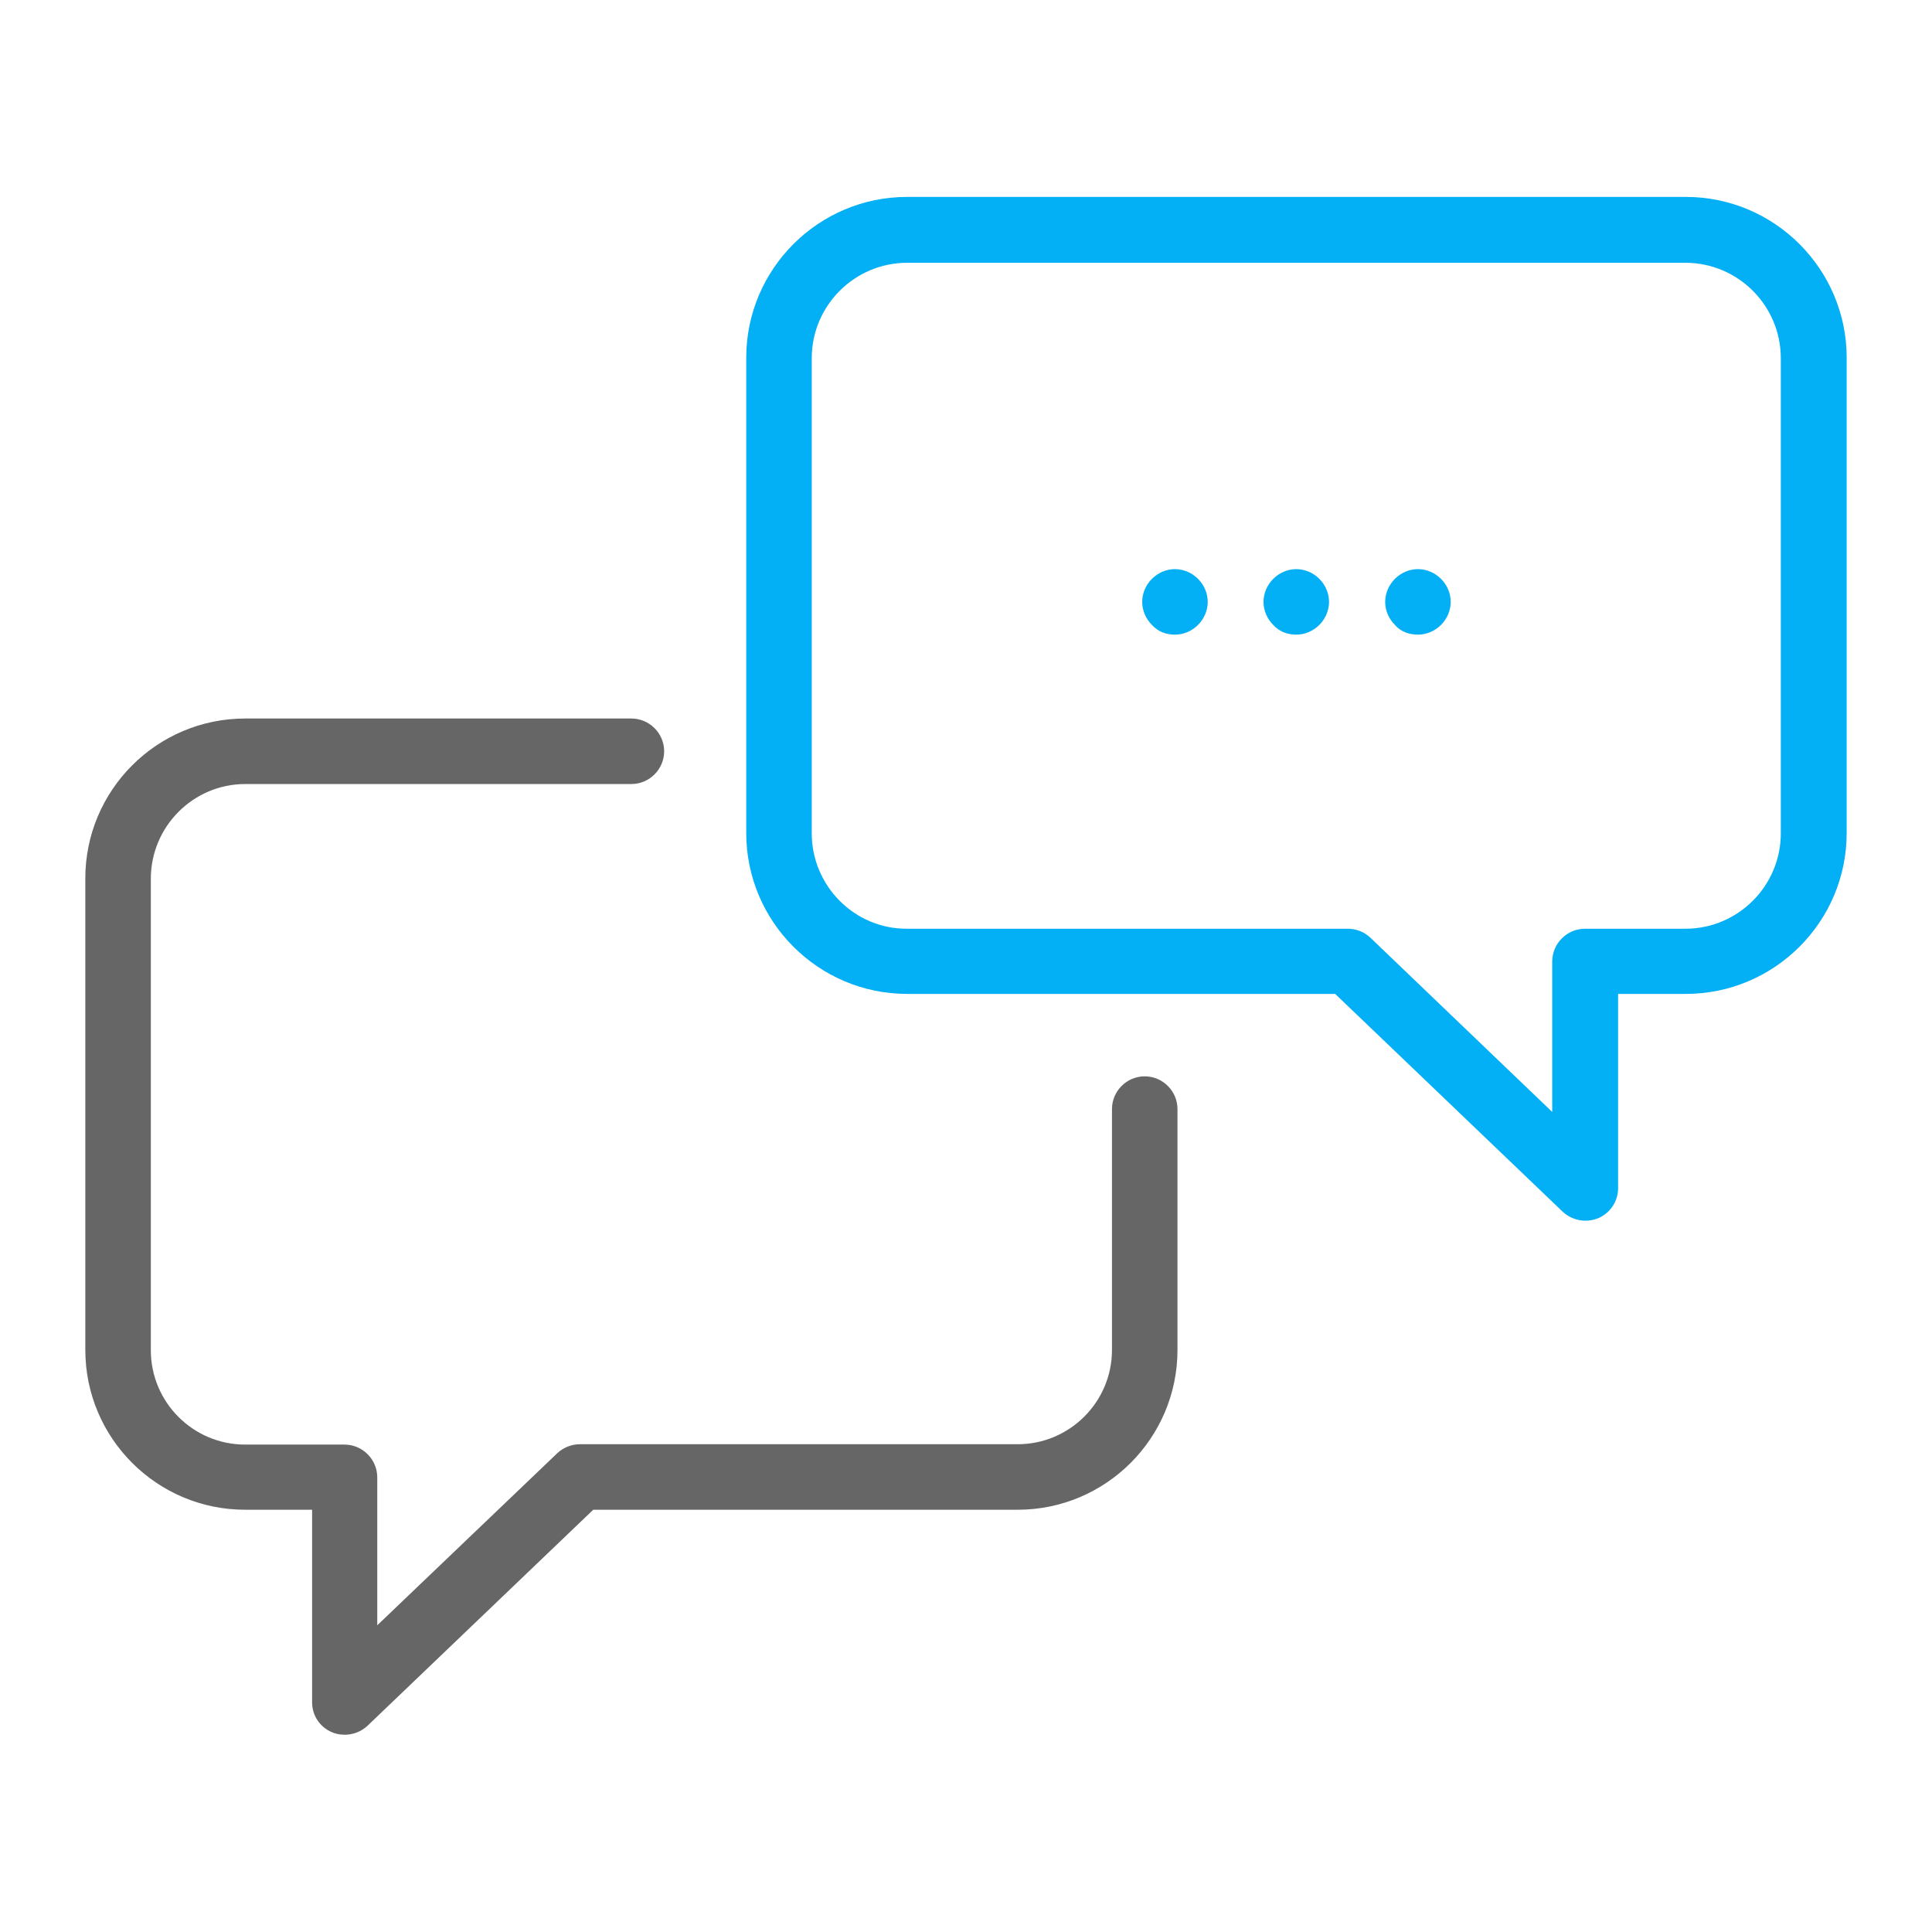
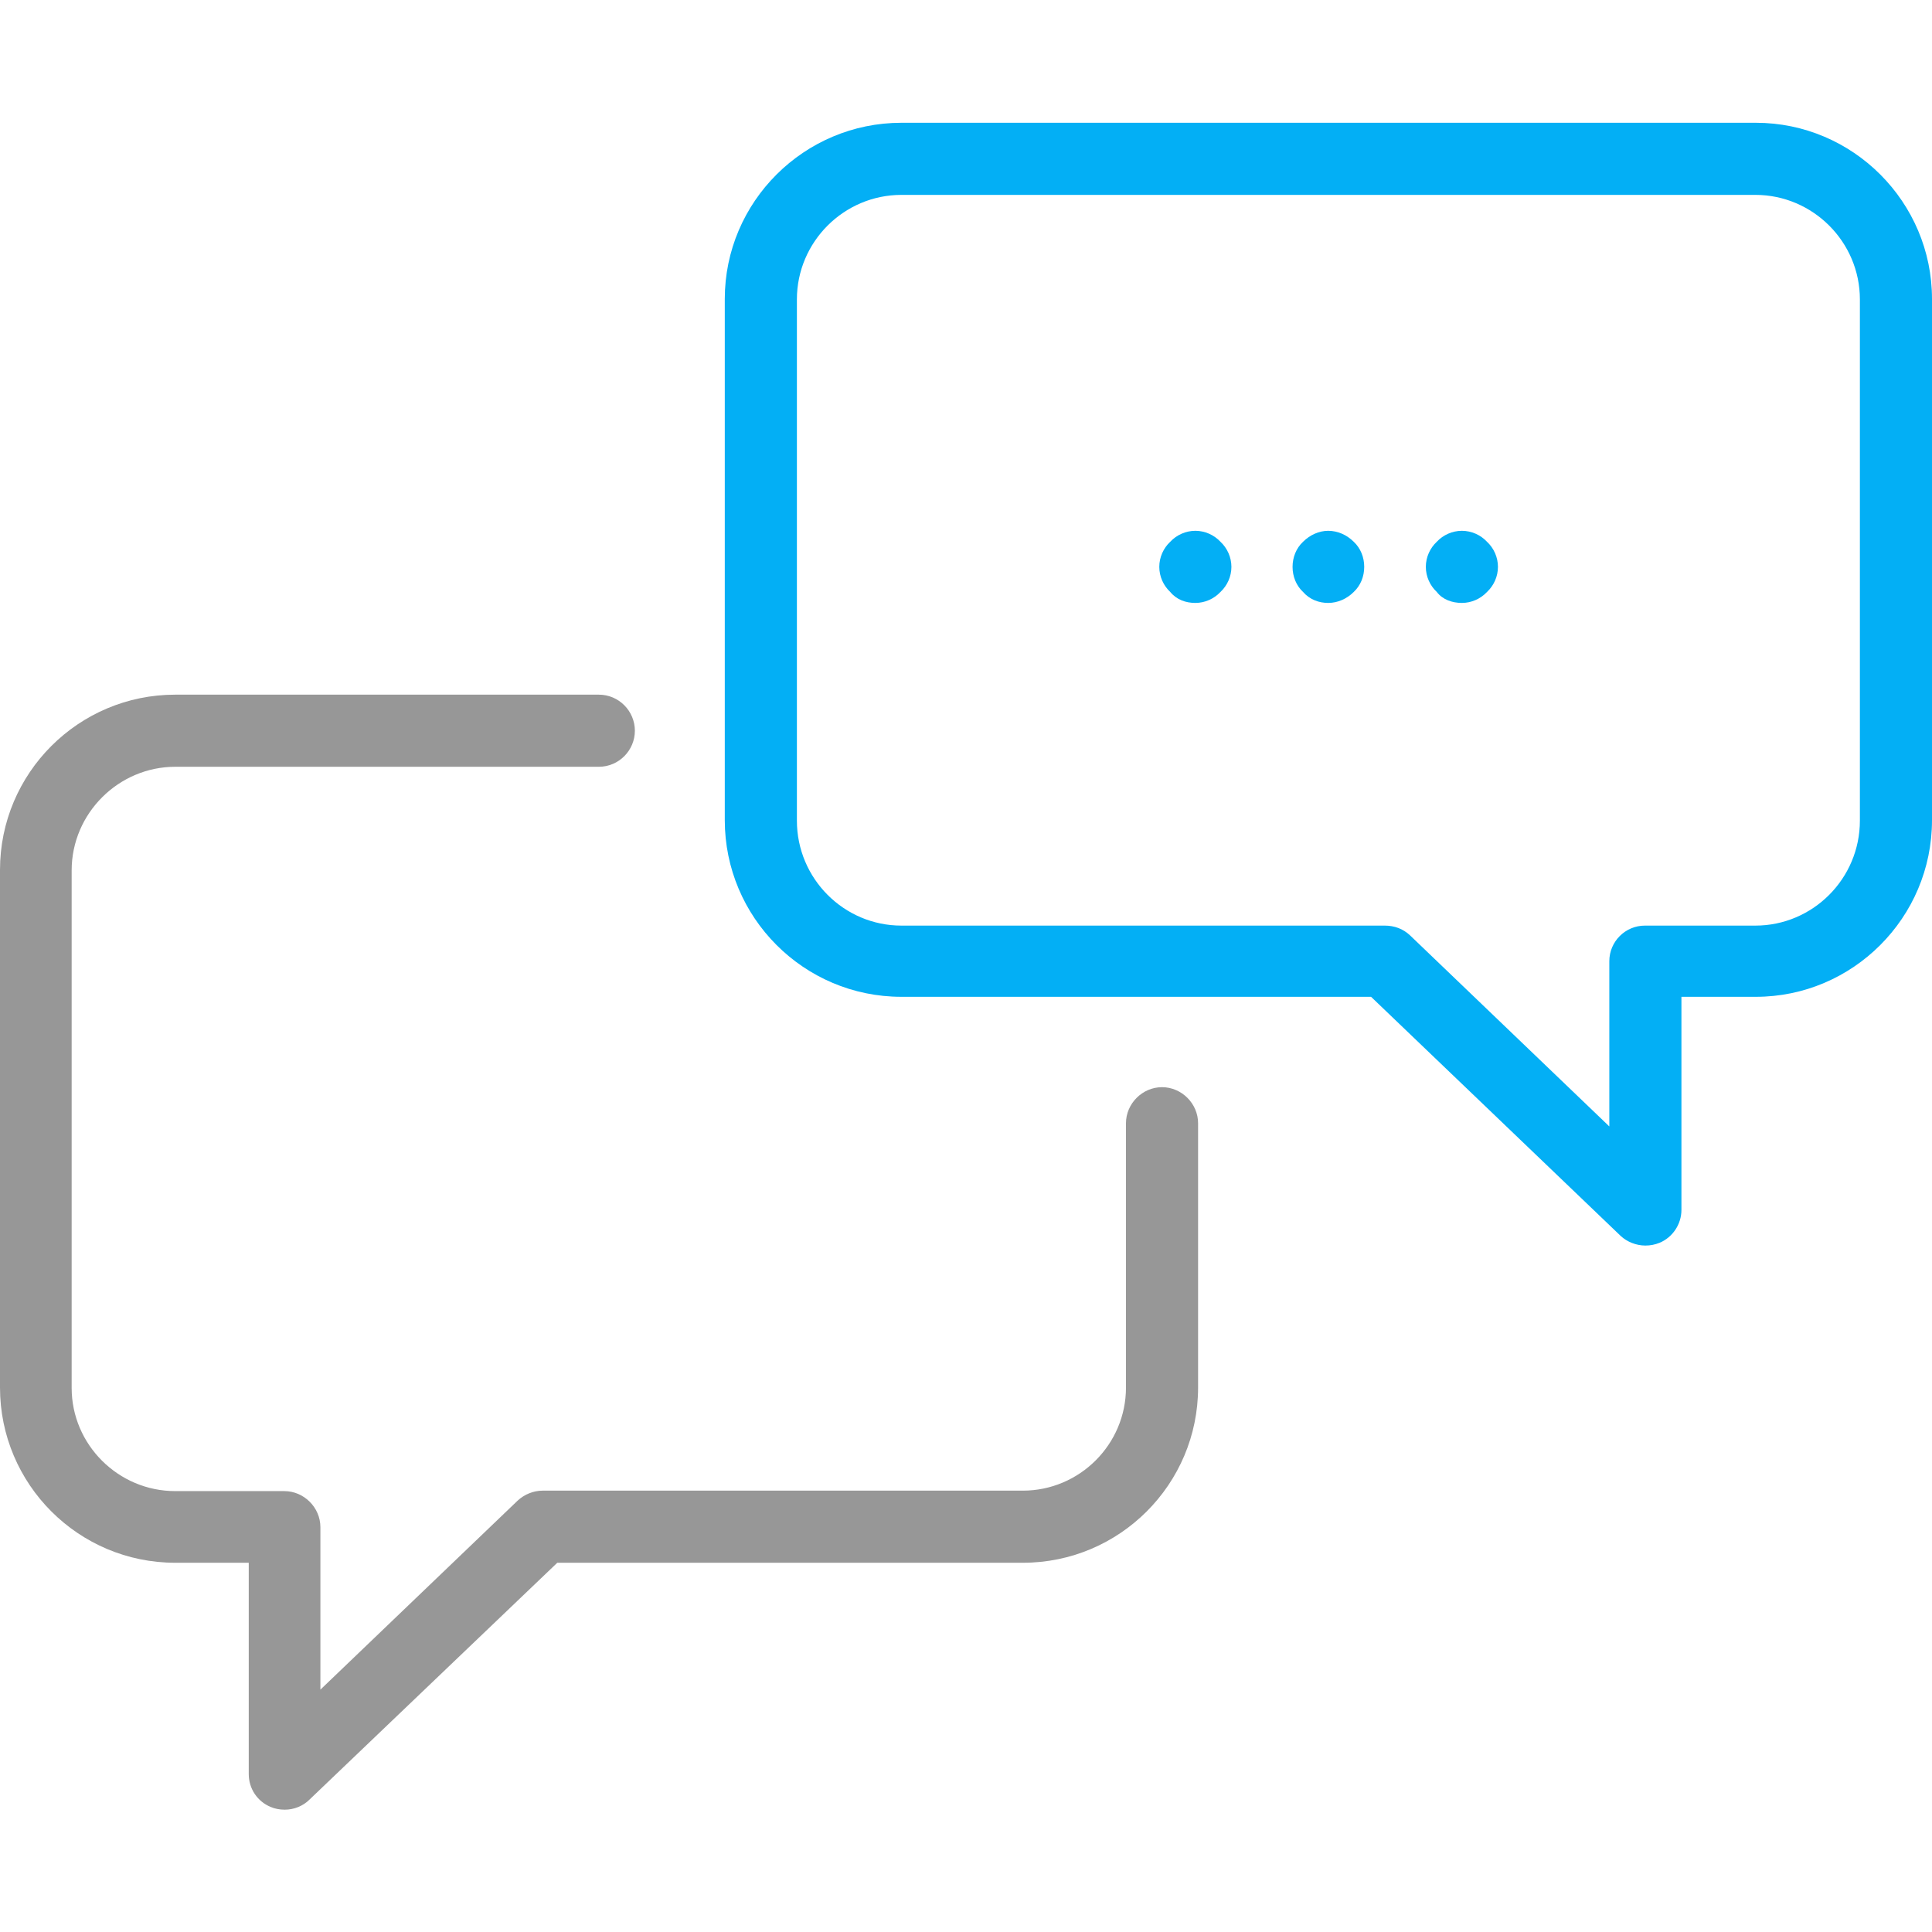
- <svg xmlns="http://www.w3.org/2000/svg" version="1.1" id="Layer_1" x="0px" y="0px" viewBox="0 0 536.7 536.7" style="enable-background:new 0 0 536.7 536.7;" xml:space="preserve">
-   <style type="text/css">
- 	.st0{fill:#666666;}
- 	.st1{fill:#03AFF5;}
- </style>
-   <g>
-     <g>
-       <path class="st0" d="M92.2,481.2c1.1,0.5,2.4,0.7,3.6,0.7c2.3,0,4.6-0.9,6.3-2.5l62.7-60h117.9c24.5,0,44.4-19.9,44.4-44.4v-66.9    c0-5-4.1-9.1-9.1-9.1s-9.1,4.1-9.1,9.1V375c0,14.5-11.8,26.2-26.2,26.2H161.1c-2.3,0-4.6,0.9-6.3,2.5l-50,47.8v-41.1    c0-5-4.1-9.1-9.1-9.1H68.1c-14.5,0-26.2-11.8-26.2-26.2v-131c0-14.5,11.8-26.3,26.2-26.3h107.3c5,0,9.1-4.1,9.1-9.1    s-4.1-9.1-9.1-9.1H68.1c-24.5,0-44.4,19.9-44.4,44.4v131c0,24.5,19.9,44.4,44.4,44.4h18.6v53.5C86.7,476.6,88.9,479.8,92.2,481.2z    " />
-       <path class="st1" d="M370.9,276.1l63.2,60.5c1.7,1.6,4,2.5,6.3,2.5c1.2,0,2.4-0.2,3.6-0.7c3.3-1.4,5.5-4.7,5.5-8.3v-54h18.8    c24.6,0,44.7-20,44.7-44.7v-132c0-24.6-20-44.7-44.7-44.7H252c-24.6,0-44.7,20-44.7,44.7v132c0,24.6,20,44.7,44.7,44.7H370.9    L370.9,276.1z M225.5,231.5v-132c0-14.6,11.9-26.5,26.5-26.5h216.2c14.6,0,26.5,11.9,26.5,26.5v132c0,14.6-11.9,26.5-26.5,26.5    h-27.9c-5,0-9.1,4.1-9.1,9.1v41.8l-50.5-48.4c-1.7-1.6-3.9-2.5-6.3-2.5H252C237.4,258.1,225.5,246.1,225.5,231.5z" />
-       <path class="st1" d="M360.1,176.3c2.4,0,4.7-1,6.4-2.7c1.7-1.7,2.7-4,2.7-6.4s-1-4.7-2.7-6.4s-4-2.7-6.4-2.7s-4.7,1-6.4,2.7    c-1.7,1.7-2.7,4-2.7,6.4s1,4.7,2.7,6.4C355.4,175.5,357.7,176.3,360.1,176.3z" />
-       <path class="st1" d="M393.9,176.3c2.4,0,4.7-1,6.4-2.7c1.7-1.7,2.7-4,2.7-6.4s-1-4.7-2.7-6.4s-4-2.7-6.4-2.7s-4.7,1-6.4,2.7    c-1.7,1.7-2.7,4-2.7,6.4s1,4.7,2.7,6.4C389.1,175.5,391.5,176.3,393.9,176.3z" />
-       <path class="st1" d="M326.4,176.3c2.4,0,4.7-1,6.4-2.7c1.7-1.7,2.7-4,2.7-6.4s-1-4.7-2.7-6.4s-4-2.7-6.4-2.7s-4.7,1-6.4,2.7    c-1.7,1.7-2.7,4-2.7,6.4s1,4.7,2.7,6.4C321.7,175.5,324,176.3,326.4,176.3z" />
+ <svg xmlns="http://www.w3.org/2000/svg" xml:space="preserve" width="42.333mm" height="42.333mm" version="1.1" style="shape-rendering:geometricPrecision; text-rendering:geometricPrecision; image-rendering:optimizeQuality; fill-rule:evenodd; clip-rule:evenodd" viewBox="0 0 4233 4233">
+   <defs>
+     <style type="text/css">
+    
+     .fil1 {fill:#03AFF5}
+     .fil0 {fill:#979797}
+    
+   </style>
+   </defs>
+   <g id="Capa_x0020_1">
+     <g id="_1830784042816">
+       <path class="fil0" d="M593 3959c9,4 20,6 31,6 20,0 40,-8 54,-22l543 -519 1020 0c212,0 384,-172 384,-384l0 -579c0,-43 -36,-79 -79,-79 -43,0 -79,36 -79,79l0 579c0,125 -102,226 -226,226l-1052 0c-20,0 -40,8 -55,22l-432 414 0 -356c0,-43 -36,-79 -79,-79l-239 0c-125,0 -227,-102 -227,-226l0 -1134c0,-125 103,-227 227,-227l928 0c44,0 79,-36 79,-79 0,-43 -35,-79 -79,-79l-928 0c-212,0 -384,172 -384,384l0 1134c0,212 172,384 384,384l161 0 0 463c0,32 19,60 48,72z" />
+       <path class="fil1" d="M3004 2184l547 524c14,13 34,21 54,21 11,0 21,-2 31,-6 29,-12 48,-41 48,-72l0 -467 163 0c212,0 386,-173 386,-387l0 -1142c0,-212 -173,-386 -386,-386l-1872 0c-213,0 -387,173 -387,386l0 1142c0,213 173,387 387,387l1029 0 0 0zm-1258 -386l0 -1142c0,-126 103,-229 229,-229l1871 0c126,0 229,103 229,229l0 1142c0,127 -103,230 -229,230l-242 0c-43,0 -78,35 -78,78l0 362 -437 -419c-15,-14 -34,-21 -55,-21l-1059 0c-126,0 -229,-103 -229,-230z" />
+       <path class="fil1" d="M2910 1321c21,0 41,-9 56,-24 15,-14 23,-34 23,-55 0,-21 -8,-41 -23,-55 -15,-15 -35,-24 -56,-24 -20,0 -40,9 -55,24 -15,14 -23,34 -23,55 0,21 8,41 23,55 15,17 35,24 55,24z" />
+       <path class="fil1" d="M3203 1321c21,0 41,-9 55,-24 15,-14 24,-34 24,-55 0,-21 -9,-41 -24,-55 -14,-15 -34,-24 -55,-24 -21,0 -41,9 -55,24 -15,14 -24,34 -24,55 0,21 9,41 24,55 13,17 34,24 55,24z" />
+       <path class="fil1" d="M2619 1321c21,0 41,-9 55,-24 15,-14 24,-34 24,-55 0,-21 -9,-41 -24,-55 -14,-15 -34,-24 -55,-24 -21,0 -41,9 -55,24 -15,14 -24,34 -24,55 0,21 9,41 24,55 14,17 34,24 55,24z" />
    </g>
  </g>
</svg>
